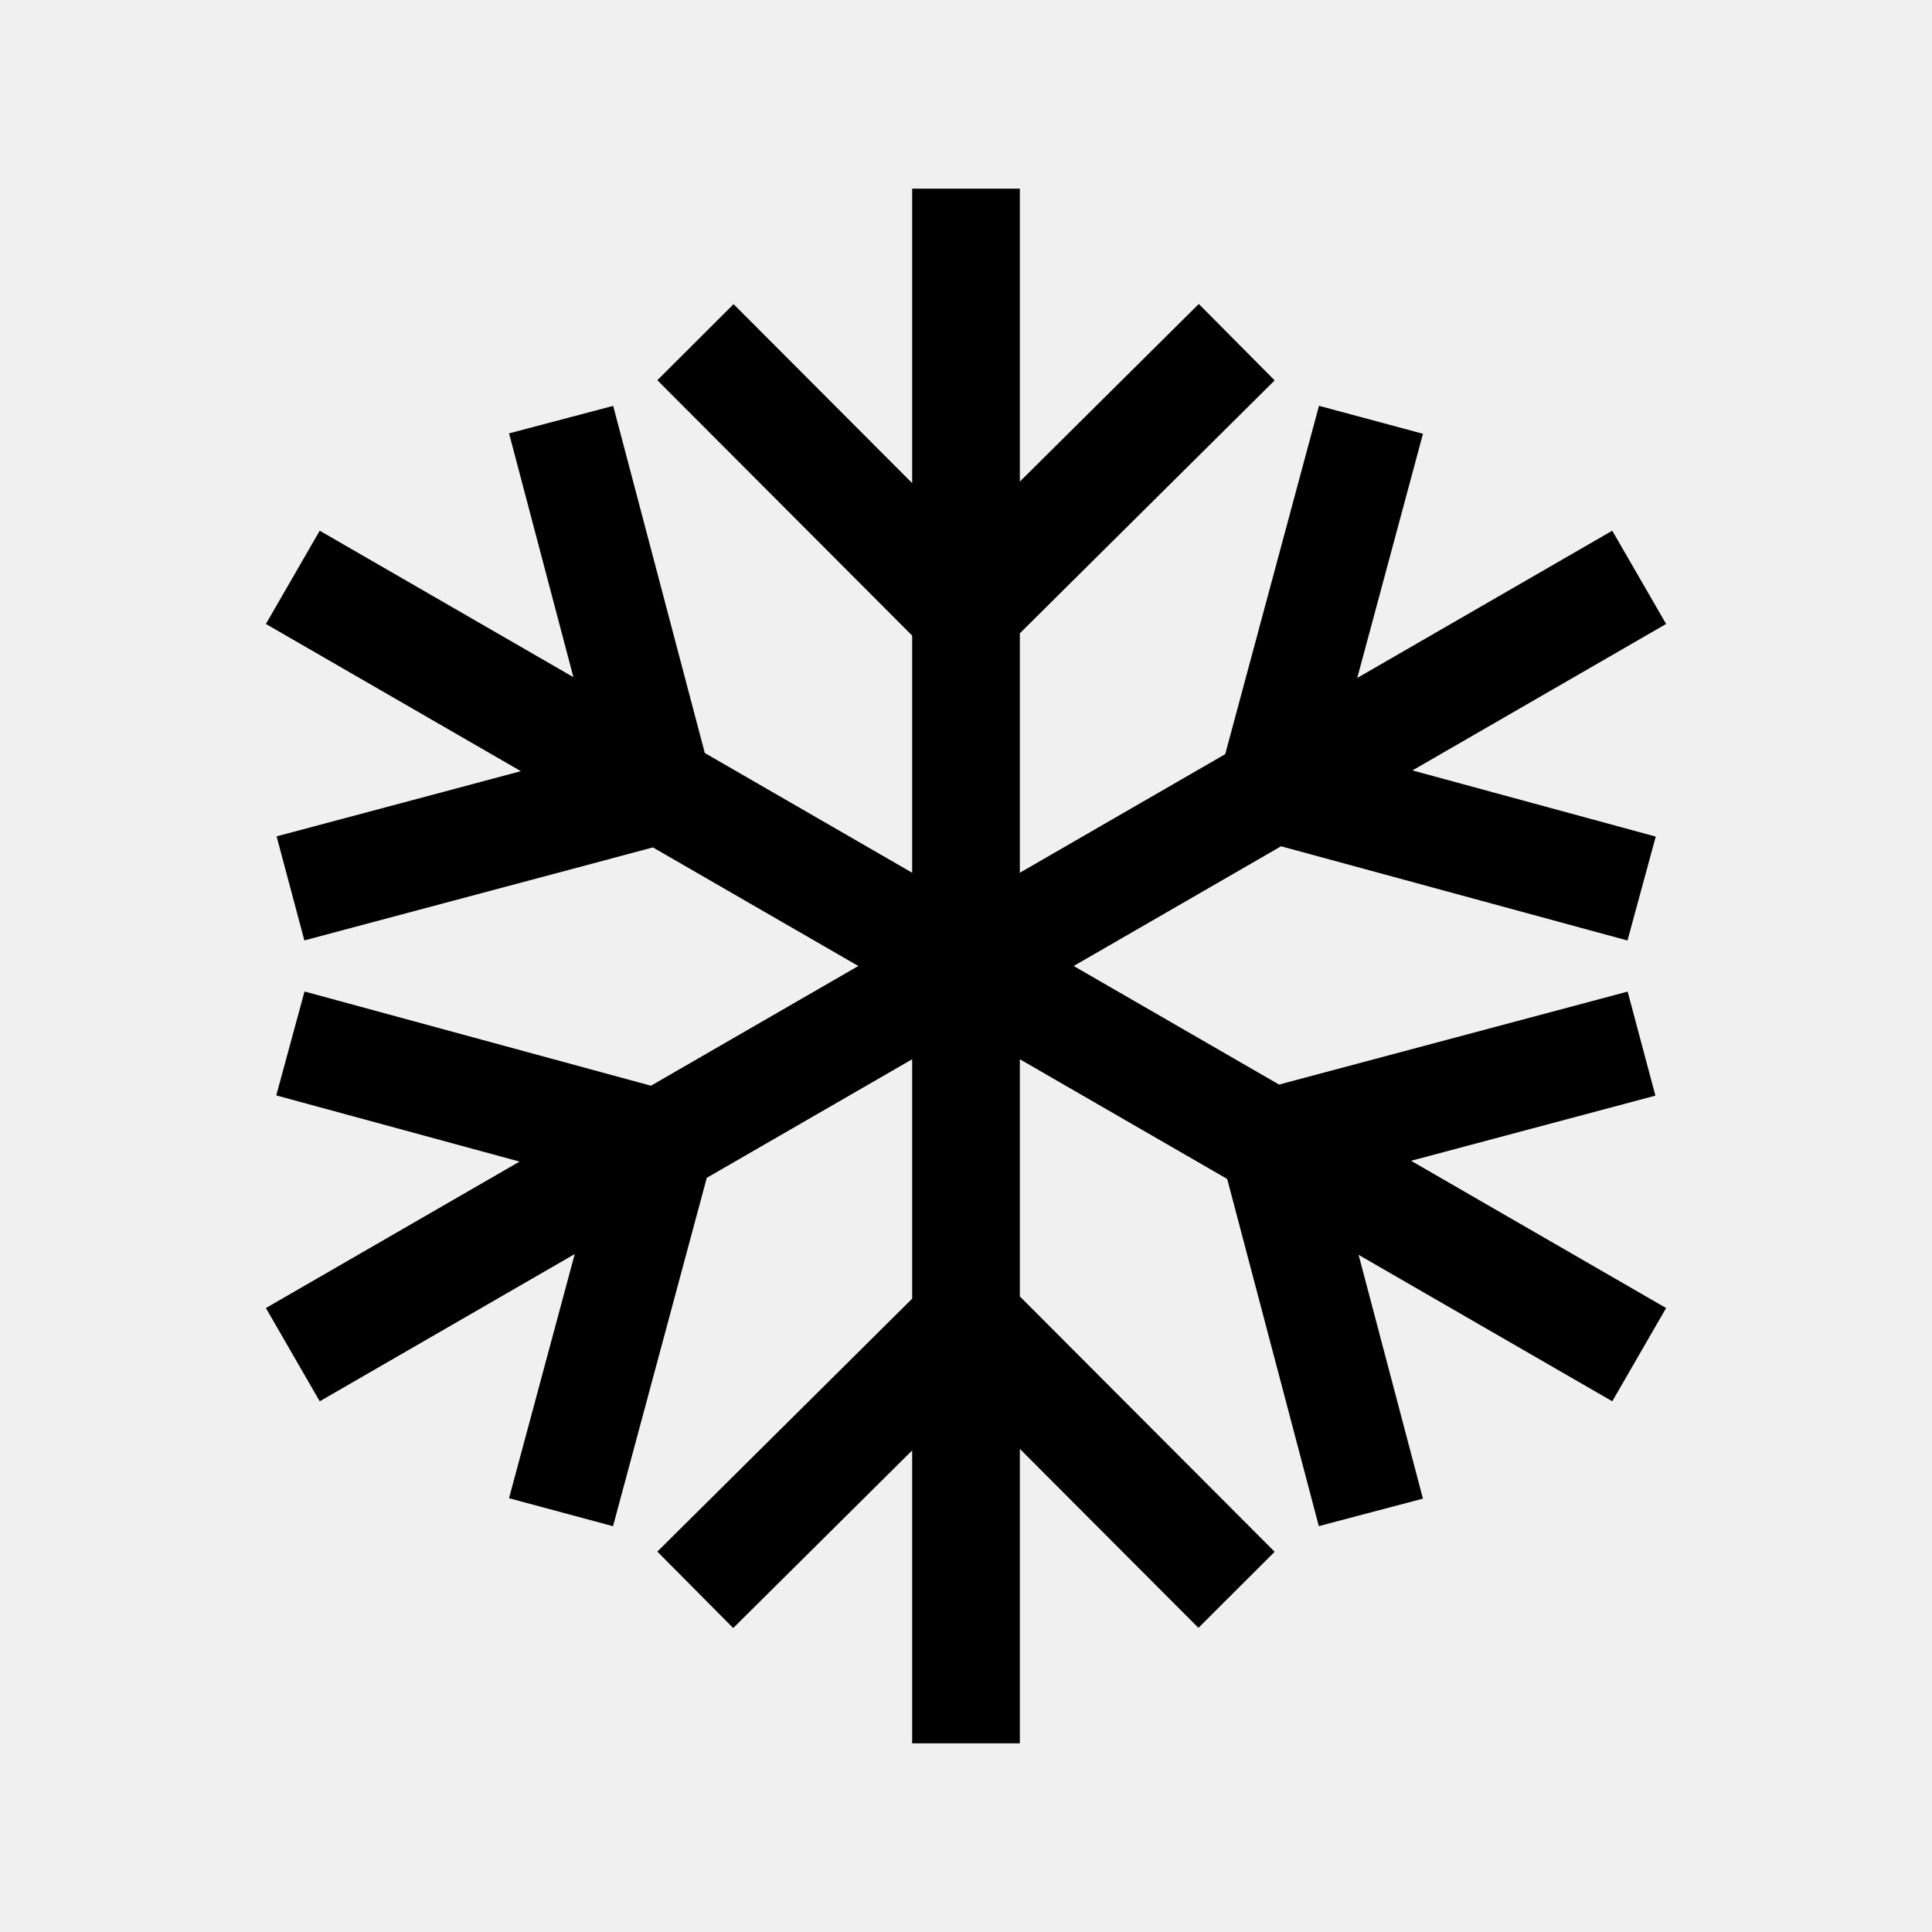
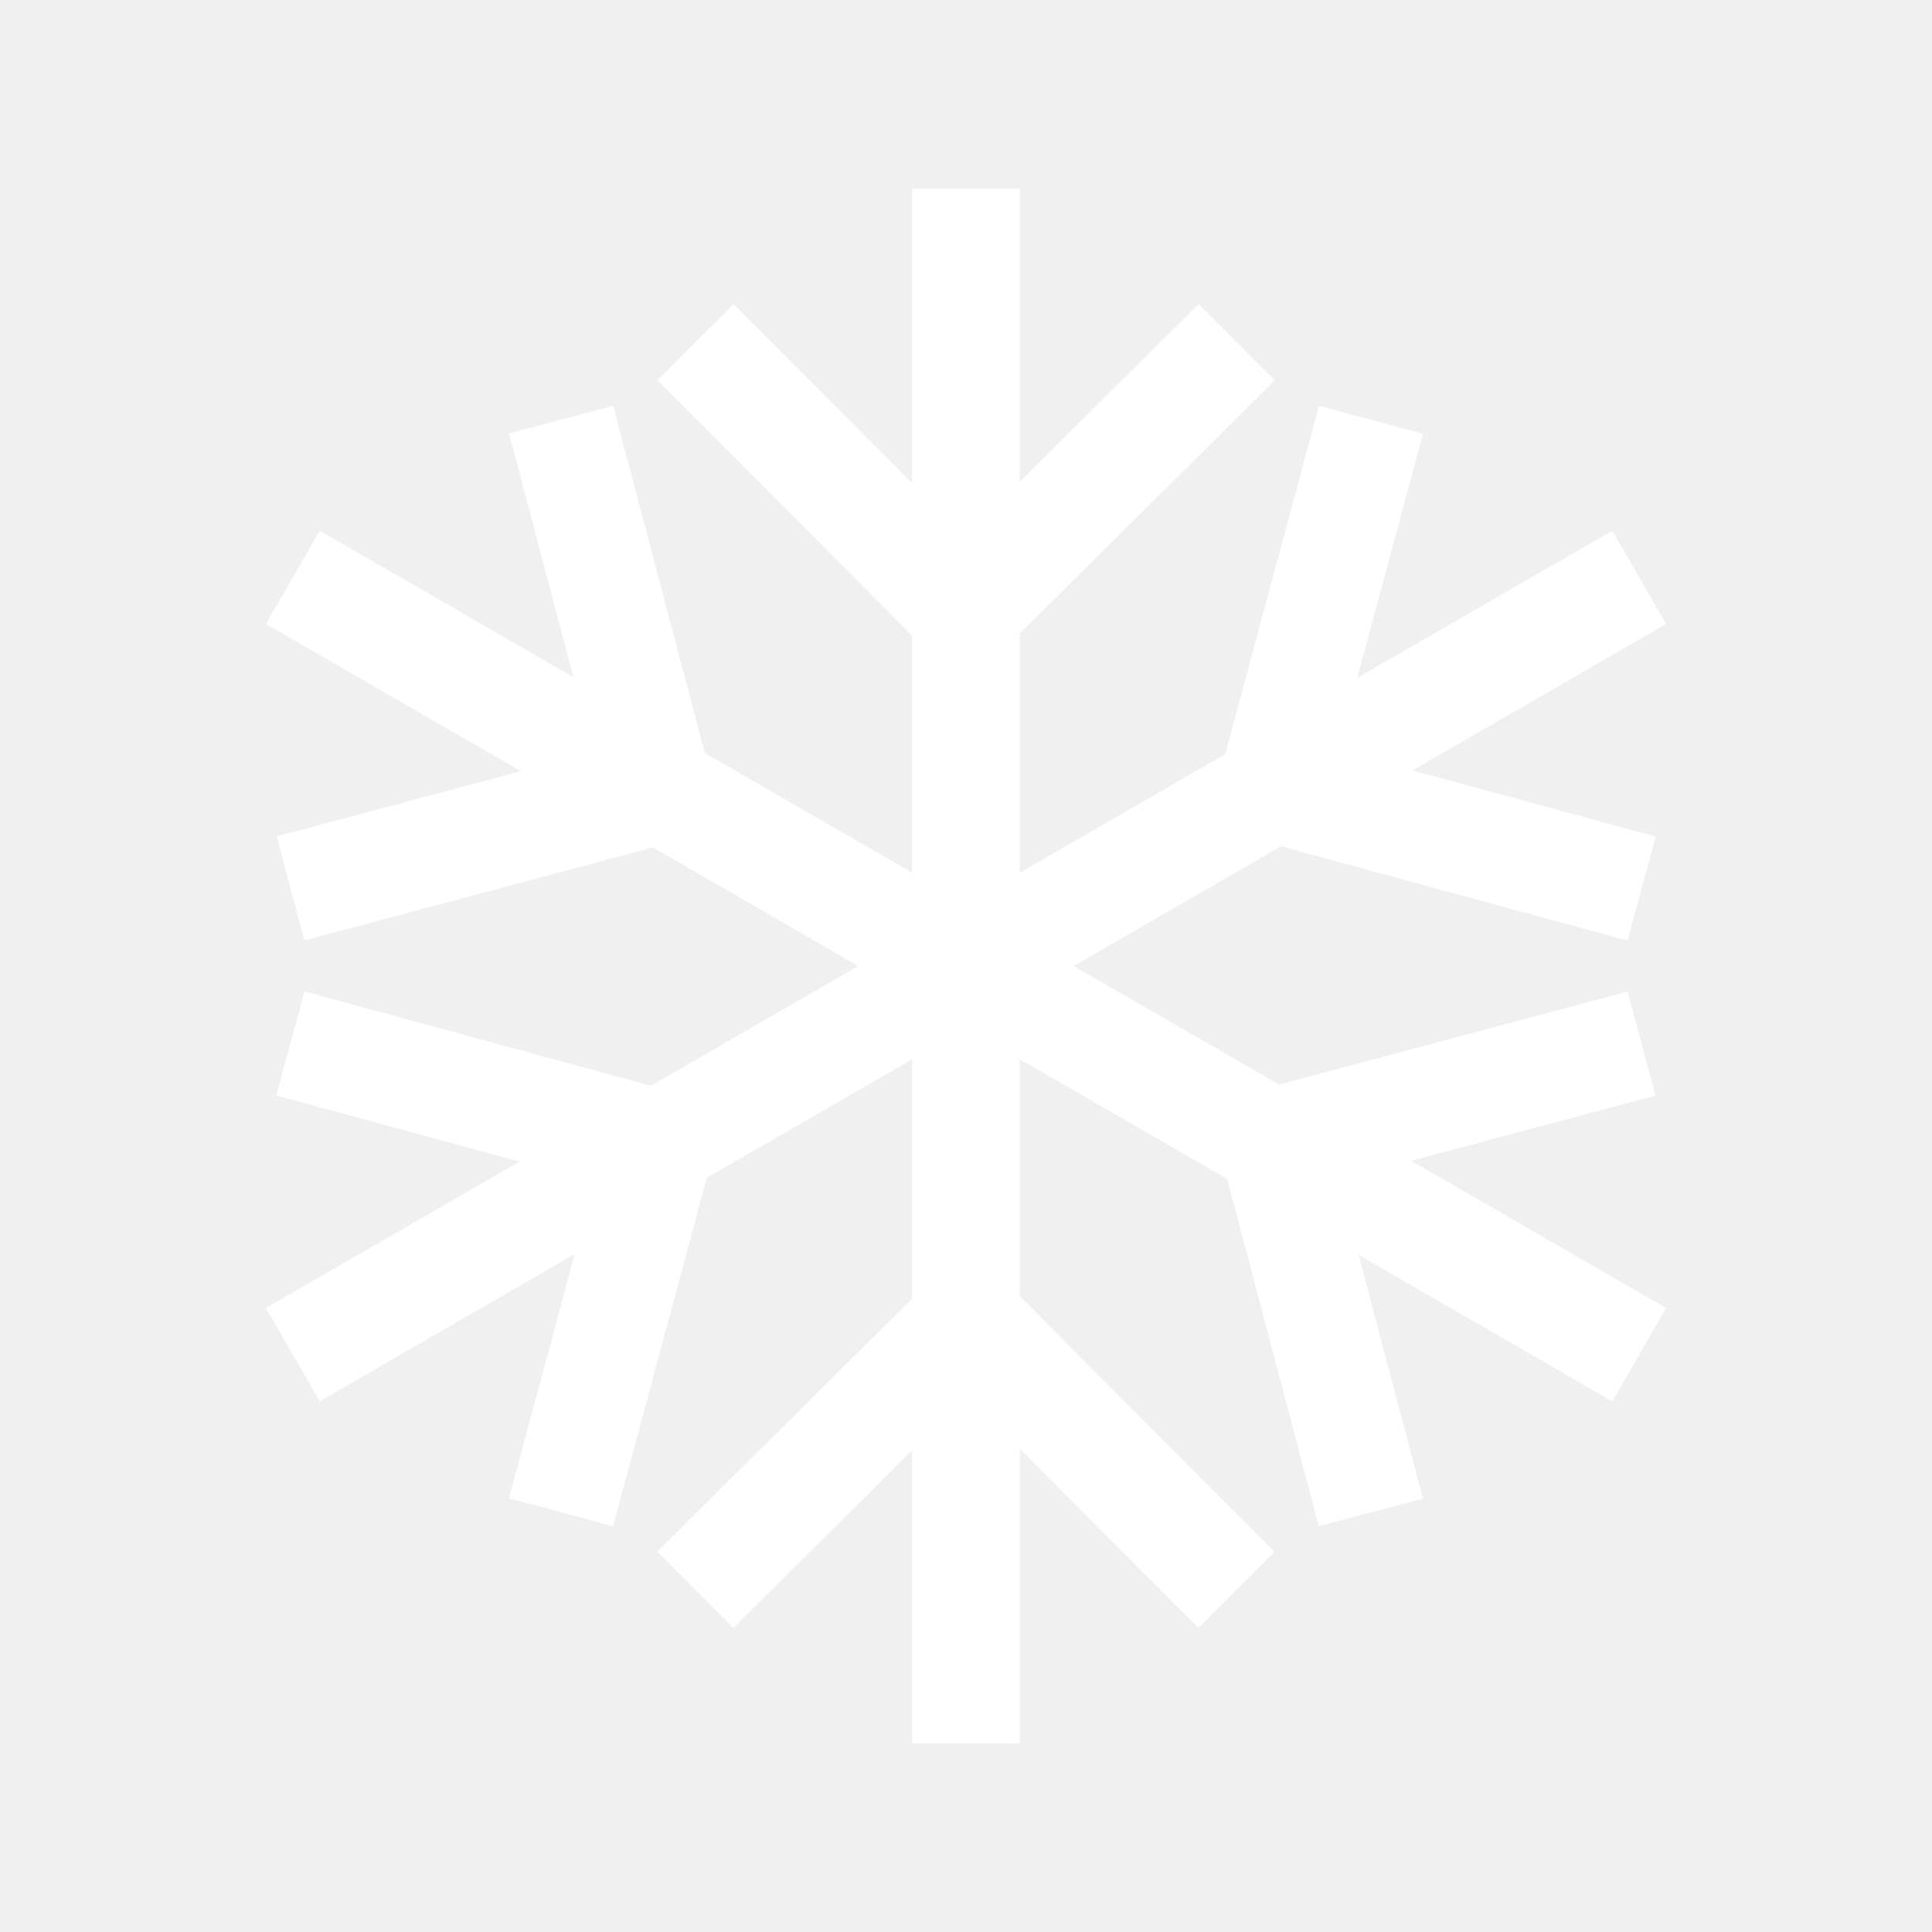
<svg xmlns="http://www.w3.org/2000/svg" version="1.1" x="0px" y="0px" width="512px" height="512px" viewBox="0 0 512 512" enable-background="new 0 0 512 512" xml:space="preserve">
-   <polygon id="christmas-snowflake-icon" points="441.535,346.644 373.955,307.624 438.697,290.354 431.342,262.782 338.967,287.424   284.535,255.999 339.49,224.271 431.299,249.242 438.787,221.705 374.311,204.168 441.535,165.356 427.266,140.644 359.686,179.66   377.1,114.956 349.545,107.541 324.697,199.861 270.27,231.285 270.27,167.831 337.797,100.809 317.695,80.554 270.27,127.624   270.27,50 241.732,50 241.732,128.036 194.404,80.604 174.203,100.76 241.732,168.438 241.732,231.286 186.779,199.558   162.498,107.565 134.906,114.847 151.957,179.455 84.732,140.644 70.465,165.356 138.045,204.373 73.303,221.645 80.66,249.218   173.035,224.574 227.465,255.999 172.51,287.727 80.701,262.758 73.211,290.293 137.688,307.832 70.465,346.644 84.732,371.356   152.312,332.337 134.898,397.042 162.457,404.459 187.303,312.137 241.732,280.711 241.732,344.169 174.203,411.191   194.307,431.446 241.732,384.376 241.732,462 270.27,462 270.27,383.964 317.598,431.396 337.797,411.24 270.27,343.562   270.27,280.712 325.223,312.439 349.502,404.435 377.094,397.15 360.043,332.545 427.268,371.356 " />
+   <polygon fill="#fff" id="christmas-snowflake-icon" points="441.535,346.644 373.955,307.624 438.697,290.354 431.342,262.782 338.967,287.424   284.535,255.999 339.49,224.271 431.299,249.242 438.787,221.705 374.311,204.168 441.535,165.356 427.266,140.644 359.686,179.66   377.1,114.956 349.545,107.541 324.697,199.861 270.27,231.285 270.27,167.831 337.797,100.809 317.695,80.554 270.27,127.624   270.27,50 241.732,50 241.732,128.036 194.404,80.604 174.203,100.76 241.732,168.438 241.732,231.286 186.779,199.558   162.498,107.565 134.906,114.847 151.957,179.455 84.732,140.644 70.465,165.356 138.045,204.373 73.303,221.645 80.66,249.218   173.035,224.574 227.465,255.999 172.51,287.727 80.701,262.758 73.211,290.293 137.688,307.832 70.465,346.644 84.732,371.356   152.312,332.337 134.898,397.042 162.457,404.459 187.303,312.137 241.732,280.711 241.732,344.169 174.203,411.191   194.307,431.446 241.732,384.376 241.732,462 270.27,462 270.27,383.964 317.598,431.396 337.797,411.24 270.27,343.562   270.27,280.712 325.223,312.439 349.502,404.435 377.094,397.15 360.043,332.545 427.268,371.356 " />
</svg>
